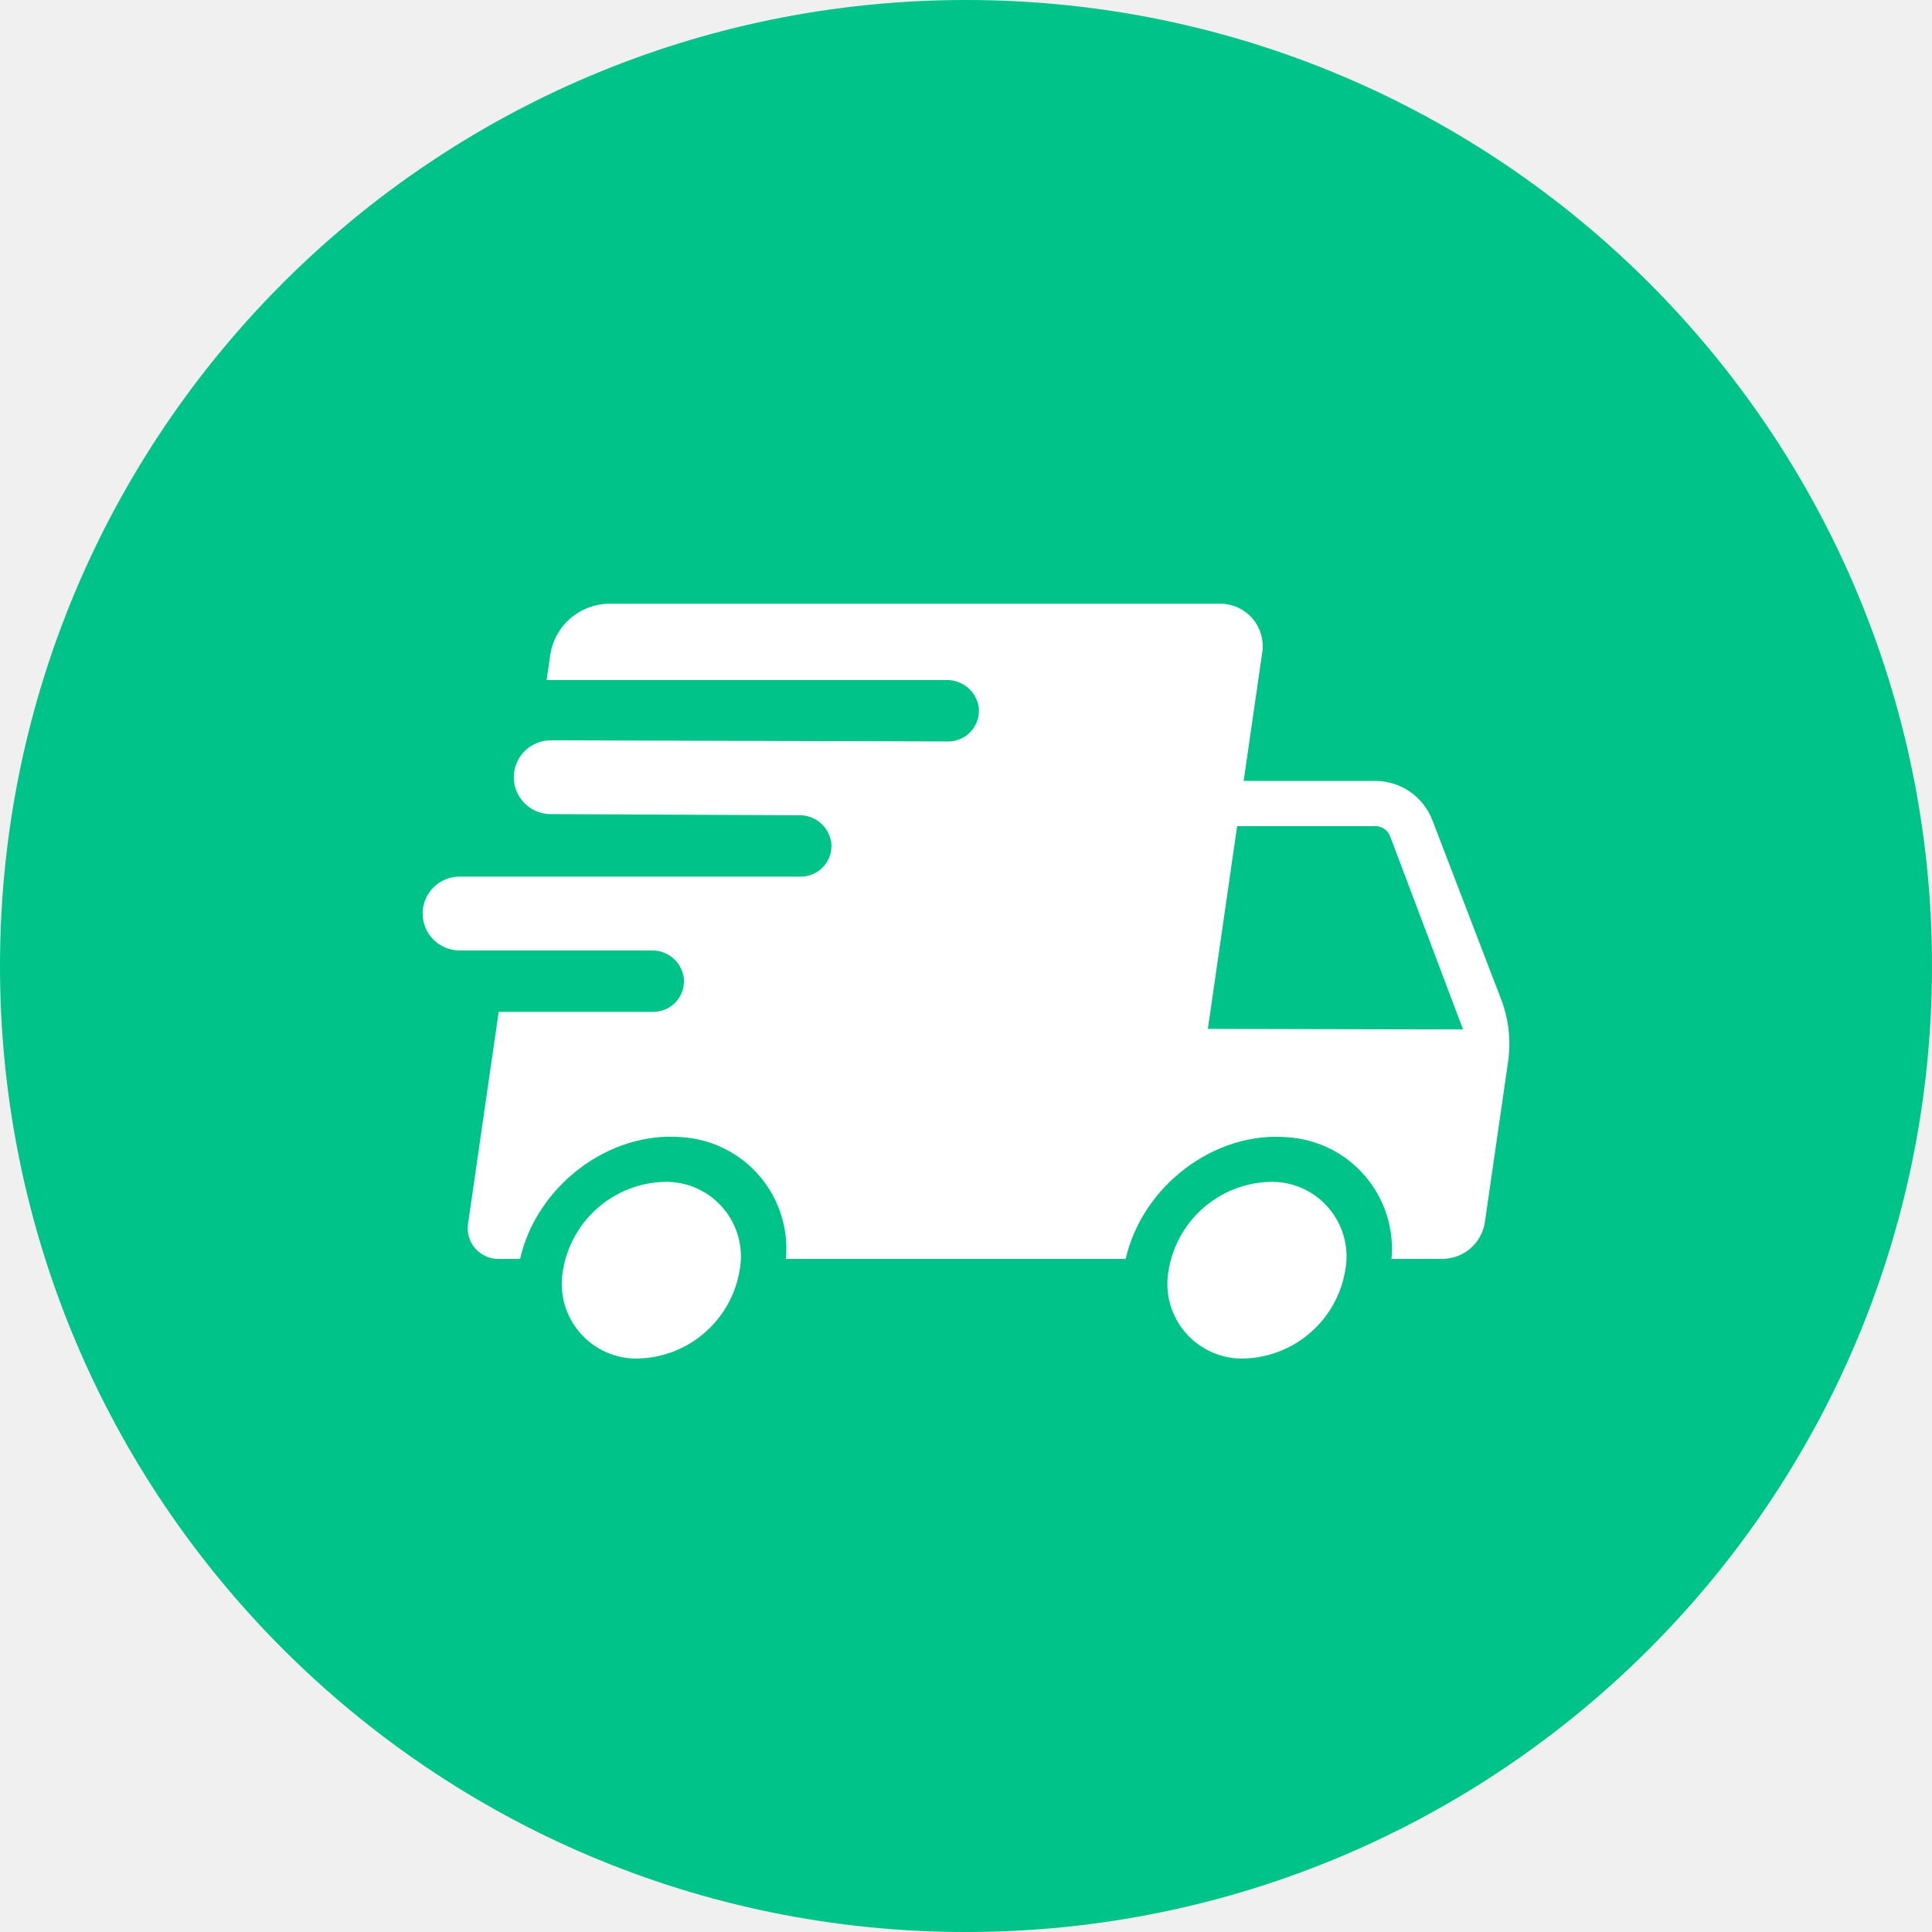
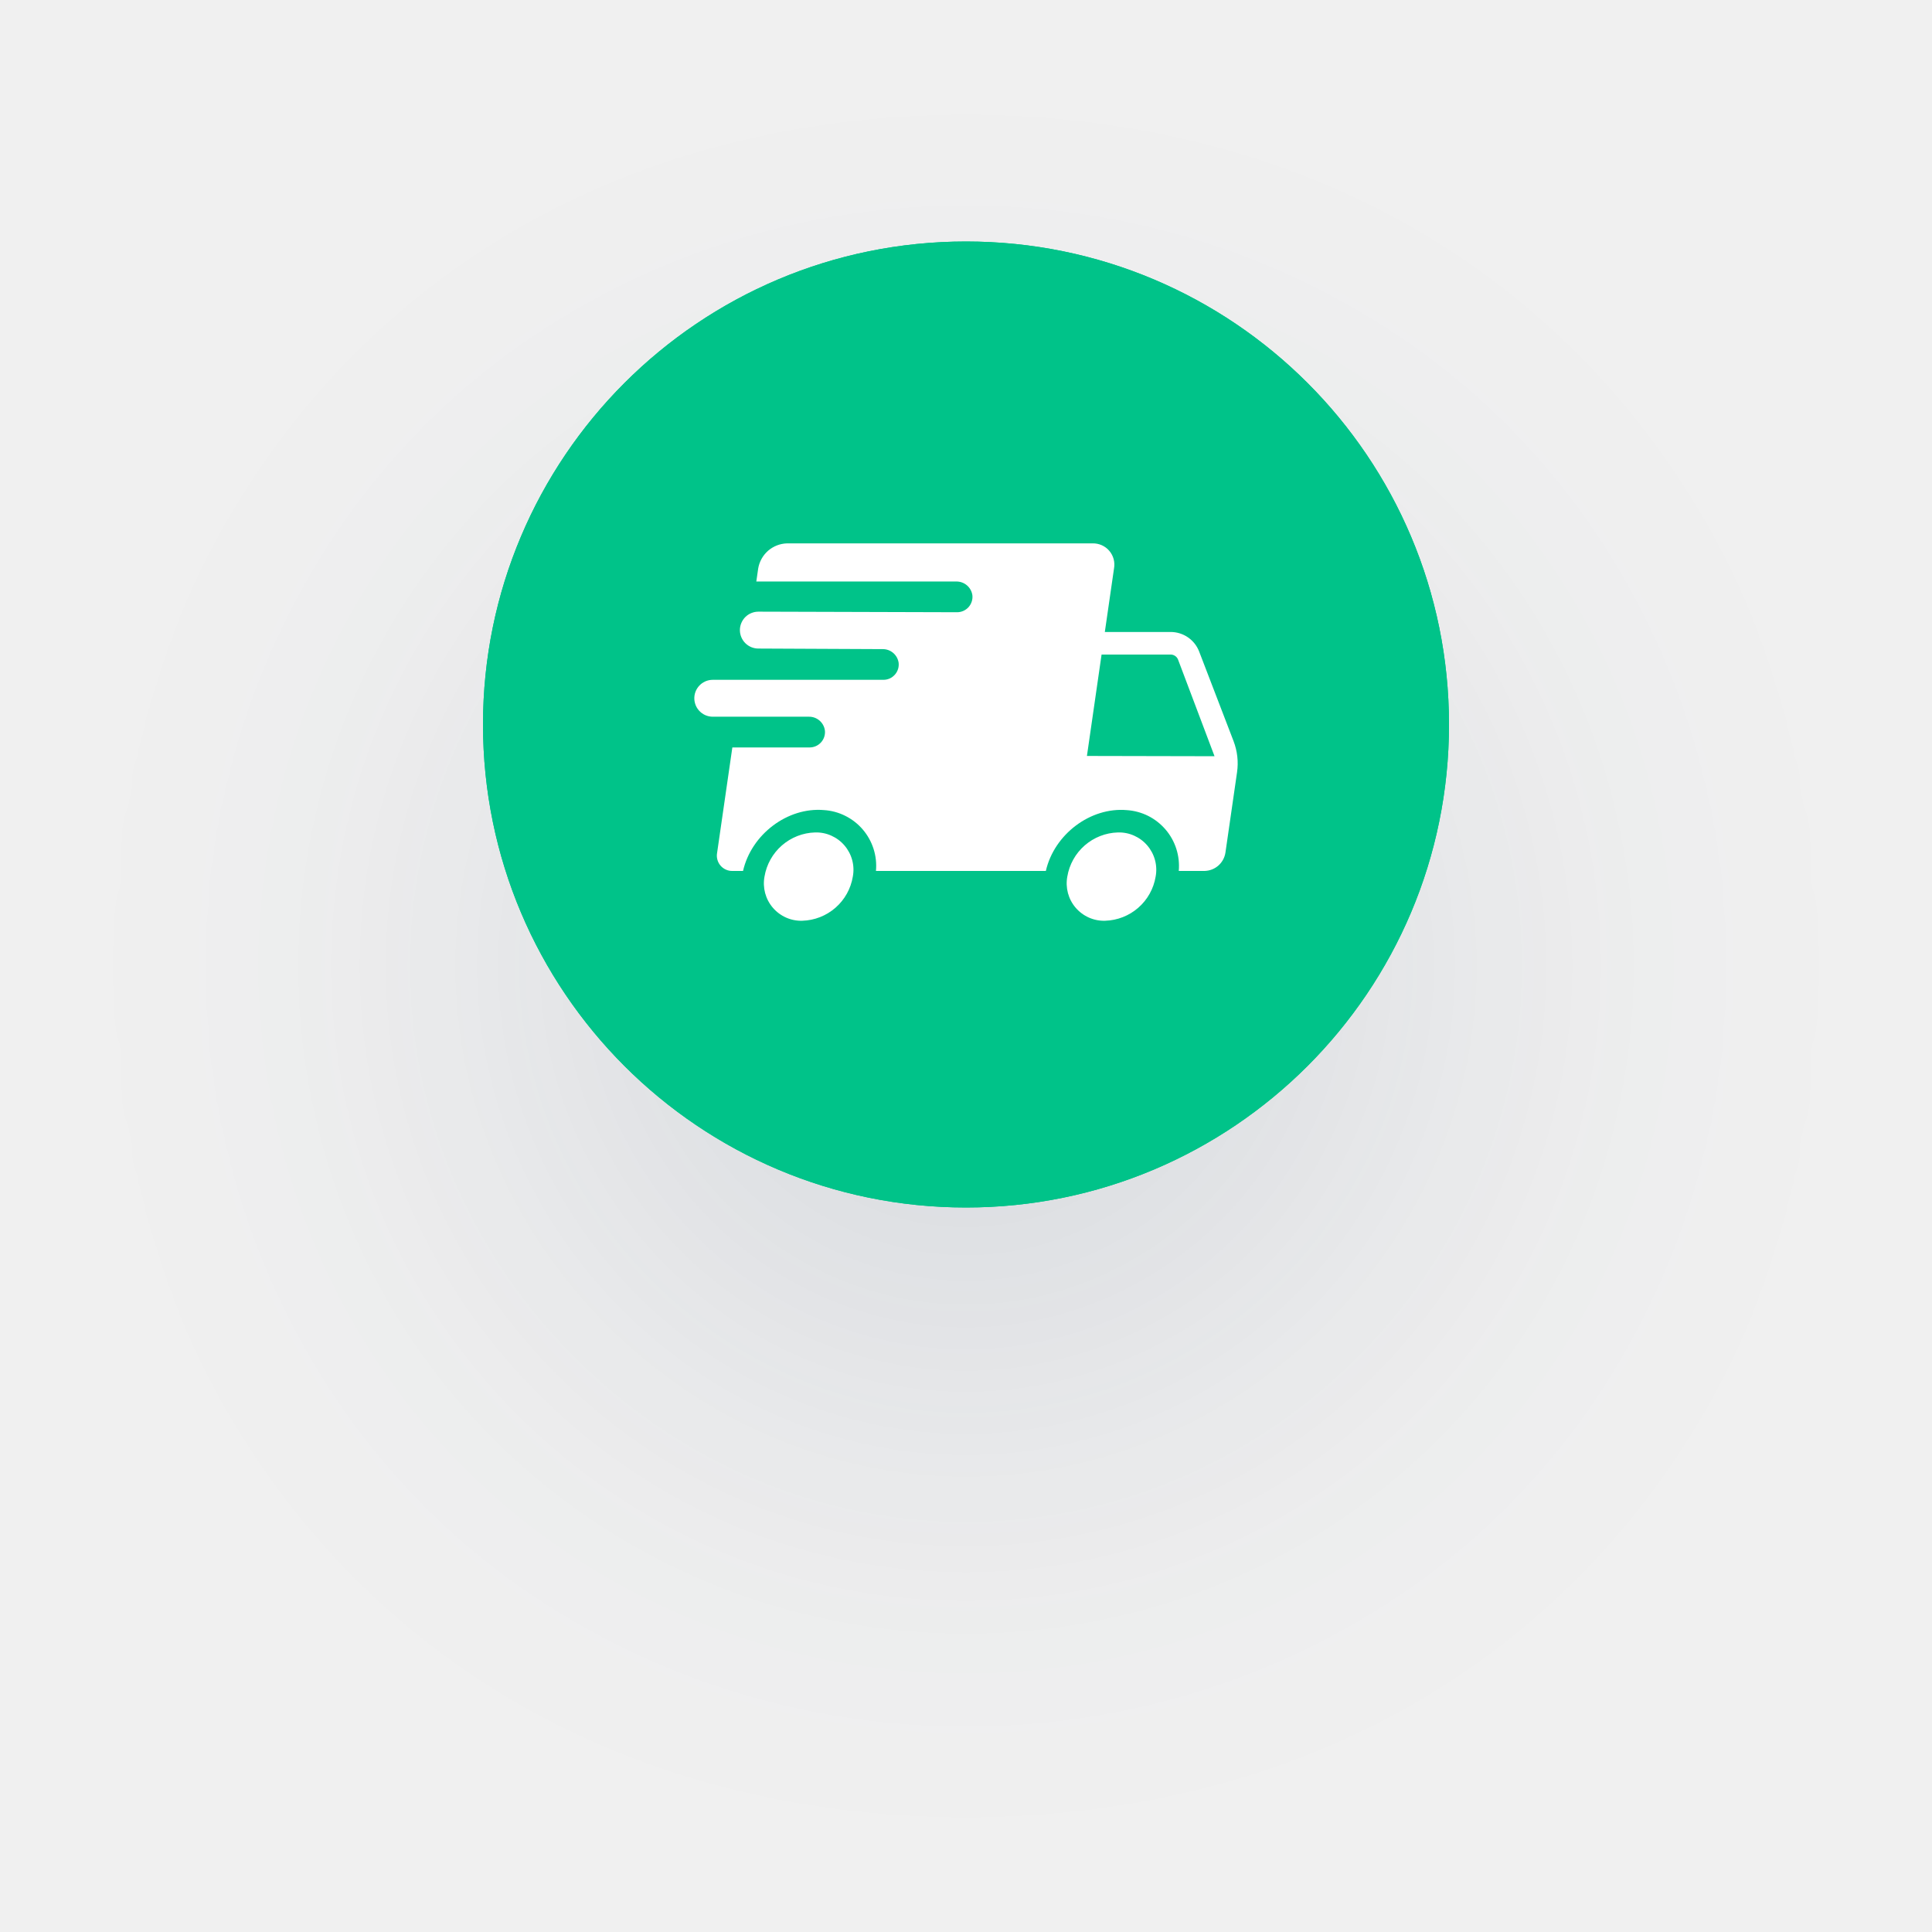
- <svg xmlns="http://www.w3.org/2000/svg" width="32" height="32" viewBox="0 0 32 32" fill="none">
-   <circle cx="16" cy="16" r="15.2" fill="#00C389" stroke="#00C389" stroke-width="1.6" />
-   <path d="M20.608 22.501C20.423 22.507 20.24 22.471 20.071 22.396C19.902 22.321 19.752 22.209 19.632 22.069C19.512 21.929 19.425 21.763 19.377 21.585C19.33 21.407 19.323 21.22 19.356 21.038C19.423 20.638 19.626 20.274 19.931 20.007C20.237 19.74 20.625 19.587 21.031 19.576C21.215 19.57 21.399 19.606 21.567 19.681C21.736 19.756 21.886 19.867 22.006 20.008C22.126 20.148 22.213 20.313 22.261 20.492C22.309 20.67 22.316 20.857 22.282 21.038C22.216 21.439 22.013 21.803 21.707 22.07C21.402 22.337 21.013 22.489 20.608 22.501V22.501ZM12.251 21.038C12.285 20.857 12.278 20.67 12.23 20.492C12.182 20.313 12.095 20.148 11.975 20.008C11.855 19.867 11.705 19.756 11.536 19.681C11.368 19.606 11.184 19.57 11 19.576C10.594 19.587 10.206 19.74 9.9 20.007C9.595 20.274 9.392 20.638 9.325 21.038C9.291 21.22 9.299 21.407 9.346 21.585C9.394 21.763 9.481 21.929 9.601 22.069C9.721 22.209 9.871 22.321 10.04 22.396C10.209 22.471 10.392 22.507 10.577 22.501C10.982 22.489 11.371 22.337 11.676 22.07C11.982 21.803 12.185 21.439 12.251 21.038V21.038ZM7.006 15.044C7.027 14.899 7.1 14.766 7.211 14.669C7.322 14.573 7.464 14.52 7.611 14.52H13.263C13.334 14.52 13.405 14.505 13.47 14.476C13.535 14.448 13.593 14.405 13.641 14.352C13.688 14.299 13.725 14.237 13.747 14.169C13.769 14.102 13.776 14.03 13.769 13.959C13.751 13.831 13.687 13.713 13.588 13.629C13.49 13.545 13.364 13.5 13.234 13.503L9.122 13.484C9.042 13.484 8.962 13.468 8.888 13.438C8.814 13.407 8.746 13.362 8.689 13.305C8.633 13.249 8.588 13.181 8.557 13.107C8.526 13.033 8.51 12.953 8.51 12.873C8.51 12.793 8.526 12.713 8.557 12.639C8.588 12.565 8.633 12.498 8.689 12.441C8.746 12.384 8.814 12.339 8.888 12.309C8.962 12.278 9.042 12.262 9.122 12.262L15.706 12.281C15.777 12.281 15.847 12.266 15.912 12.237C15.977 12.208 16.036 12.166 16.084 12.113C16.131 12.06 16.167 11.998 16.189 11.93C16.212 11.862 16.219 11.791 16.212 11.72C16.194 11.591 16.13 11.474 16.031 11.39C15.932 11.306 15.806 11.261 15.677 11.263H9.054L9.116 10.832C9.154 10.605 9.27 10.397 9.443 10.245C9.617 10.094 9.838 10.007 10.069 10H20.191C20.296 9.997 20.4 10.018 20.497 10.06C20.593 10.103 20.678 10.166 20.746 10.246C20.814 10.326 20.864 10.42 20.891 10.521C20.918 10.623 20.922 10.729 20.903 10.832L20.599 12.935H22.782C22.986 12.936 23.186 12.998 23.354 13.114C23.523 13.231 23.652 13.395 23.725 13.586L24.864 16.553C24.989 16.881 25.029 17.235 24.979 17.581L24.593 20.252C24.566 20.416 24.483 20.565 24.358 20.675C24.233 20.784 24.073 20.846 23.907 20.851H23.048C23.07 20.605 23.043 20.357 22.968 20.121C22.893 19.886 22.772 19.667 22.611 19.48C22.451 19.292 22.254 19.138 22.033 19.027C21.811 18.917 21.57 18.852 21.324 18.836C20.123 18.733 18.923 19.635 18.645 20.851H13.017C13.04 20.605 13.013 20.357 12.938 20.121C12.863 19.885 12.741 19.666 12.581 19.479C12.42 19.29 12.223 19.137 12.001 19.026C11.78 18.915 11.539 18.85 11.292 18.835C10.091 18.732 8.892 19.635 8.614 20.851H8.268C8.192 20.854 8.117 20.839 8.048 20.808C7.979 20.777 7.917 20.732 7.868 20.674C7.819 20.617 7.783 20.549 7.764 20.476C7.744 20.403 7.741 20.327 7.755 20.252L8.26 16.76H10.82C10.891 16.76 10.962 16.745 11.027 16.716C11.092 16.687 11.15 16.645 11.198 16.592C11.246 16.539 11.282 16.476 11.304 16.409C11.326 16.341 11.334 16.269 11.326 16.198C11.309 16.07 11.244 15.952 11.146 15.868C11.047 15.784 10.921 15.739 10.791 15.742H7.611C7.523 15.742 7.437 15.723 7.357 15.687C7.277 15.65 7.206 15.597 7.149 15.531C7.092 15.465 7.049 15.387 7.025 15.303C7 15.219 6.994 15.13 7.006 15.044V15.044ZM20.006 17.042L24.233 17.051L23.025 13.851C23.006 13.802 22.973 13.759 22.929 13.729C22.886 13.7 22.835 13.683 22.782 13.683H20.491L20.006 17.042Z" fill="white" />
+ <svg xmlns="http://www.w3.org/2000/svg" width="64" height="64" viewBox="0 0 64 64" fill="none">
+   <g filter="url(#filter0_d)">
+     <circle cx="32" cy="24" r="16" fill="#00C389" />
+     <circle cx="32" cy="24" r="15.2" stroke="#00C389" stroke-width="1.6" />
+   </g>
+   <path d="M36.608 30.501C36.423 30.507 36.24 30.471 36.071 30.396C35.902 30.321 35.752 30.209 35.632 30.069C35.512 29.929 35.425 29.763 35.377 29.585C35.33 29.407 35.322 29.22 35.356 29.038C35.423 28.638 35.626 28.274 35.931 28.007C36.237 27.74 36.625 27.587 37.031 27.576C37.215 27.57 37.399 27.606 37.567 27.681C37.736 27.756 37.886 27.867 38.006 28.008C38.126 28.148 38.213 28.313 38.261 28.492C38.309 28.67 38.316 28.857 38.282 29.038C38.216 29.439 38.013 29.803 37.707 30.07C37.402 30.337 37.013 30.489 36.608 30.501ZM28.251 29.038C28.285 28.857 28.278 28.67 28.23 28.492C28.182 28.313 28.095 28.148 27.975 28.008C27.855 27.867 27.705 27.756 27.536 27.681C27.368 27.606 27.184 27.57 27 27.576C26.594 27.587 26.206 27.74 25.9 28.007C25.595 28.274 25.392 28.638 25.325 29.038C25.291 29.22 25.299 29.407 25.346 29.585C25.394 29.763 25.481 29.929 25.601 30.069C25.721 30.209 25.871 30.321 26.04 30.396C26.209 30.471 26.392 30.507 26.577 30.501C26.982 30.489 27.371 30.337 27.676 30.07C27.982 29.803 28.185 29.439 28.251 29.038V29.038ZM23.006 23.044C23.027 22.898 23.1 22.766 23.211 22.669C23.322 22.573 23.464 22.52 23.611 22.52H29.263C29.334 22.52 29.404 22.506 29.47 22.477C29.535 22.448 29.593 22.405 29.641 22.352C29.689 22.299 29.724 22.237 29.747 22.169C29.769 22.102 29.776 22.03 29.769 21.959C29.751 21.831 29.687 21.713 29.588 21.629C29.49 21.545 29.363 21.5 29.234 21.503L25.122 21.484C25.042 21.484 24.962 21.468 24.888 21.438C24.814 21.407 24.746 21.362 24.689 21.305C24.633 21.249 24.588 21.181 24.557 21.107C24.526 21.033 24.51 20.953 24.51 20.873C24.51 20.793 24.526 20.713 24.557 20.639C24.588 20.565 24.633 20.498 24.689 20.441C24.746 20.384 24.814 20.339 24.888 20.309C24.962 20.278 25.042 20.262 25.122 20.262L31.706 20.281C31.777 20.281 31.847 20.266 31.912 20.237C31.977 20.208 32.036 20.166 32.084 20.113C32.131 20.06 32.167 19.998 32.189 19.93C32.212 19.862 32.219 19.791 32.212 19.72C32.194 19.591 32.13 19.474 32.031 19.39C31.932 19.306 31.806 19.261 31.677 19.263H25.054L25.116 18.832C25.154 18.605 25.27 18.397 25.443 18.245C25.617 18.094 25.838 18.007 26.069 18H36.191C36.296 17.997 36.4 18.018 36.496 18.06C36.593 18.103 36.678 18.166 36.746 18.246C36.814 18.326 36.864 18.42 36.891 18.521C36.918 18.623 36.922 18.729 36.903 18.832L36.599 20.935H38.782C38.986 20.936 39.186 20.998 39.354 21.114C39.523 21.231 39.652 21.395 39.725 21.587L40.864 24.553C40.989 24.881 41.029 25.235 40.979 25.581L40.593 28.252C40.566 28.416 40.483 28.565 40.358 28.675C40.233 28.784 40.073 28.846 39.907 28.851H39.048C39.07 28.605 39.043 28.357 38.968 28.121C38.893 27.886 38.772 27.667 38.611 27.48C38.45 27.292 38.254 27.138 38.033 27.027C37.812 26.917 37.57 26.852 37.324 26.836C36.123 26.733 34.923 27.635 34.645 28.851H29.017C29.04 28.605 29.013 28.357 28.938 28.121C28.863 27.885 28.741 27.666 28.581 27.479C28.42 27.29 28.223 27.137 28.001 27.026C27.78 26.915 27.539 26.85 27.292 26.835C26.091 26.732 24.892 27.635 24.614 28.851H24.268C24.192 28.854 24.117 28.839 24.048 28.808C23.979 28.777 23.917 28.732 23.868 28.674C23.819 28.617 23.783 28.549 23.764 28.476C23.744 28.403 23.741 28.327 23.755 28.252L24.26 24.76H26.82C26.891 24.76 26.962 24.745 27.027 24.716C27.092 24.687 27.15 24.645 27.198 24.592C27.246 24.539 27.282 24.476 27.304 24.409C27.326 24.341 27.334 24.269 27.326 24.198C27.309 24.07 27.244 23.952 27.146 23.868C27.047 23.784 26.921 23.739 26.791 23.742H23.611C23.523 23.742 23.437 23.723 23.357 23.687C23.277 23.65 23.206 23.597 23.149 23.531C23.092 23.465 23.049 23.387 23.025 23.303C23 23.219 22.994 23.131 23.006 23.044ZM36.006 25.042L40.233 25.051L39.025 21.851C39.006 21.802 38.973 21.759 38.929 21.73C38.886 21.7 38.835 21.683 38.782 21.683H36.491L36.006 25.042Z" fill="white" />
+   <defs>
+     <filter id="filter0_d" x="0" y="0" width="64" height="64" filterUnits="userSpaceOnUse" color-interpolation-filters="sRGB">
+       <feFlood flood-opacity="0" result="BackgroundImageFix" />
+       <feColorMatrix in="SourceAlpha" type="matrix" values="0 0 0 0 0 0 0 0 0 0 0 0 0 0 0 0 0 0 127 0" />
+       <feOffset dy="8" />
+       <feGaussianBlur stdDeviation="8" />
+       <feColorMatrix type="matrix" values="0 0 0 0 0.118 0 0 0 0 0.204 0 0 0 0 0.361 0 0 0 0.1 0" />
+       <feBlend mode="normal" in2="BackgroundImageFix" result="effect1_dropShadow" />
+       <feBlend mode="normal" in="SourceGraphic" in2="effect1_dropShadow" result="shape" />
+     </filter>
+   </defs>
</svg>
